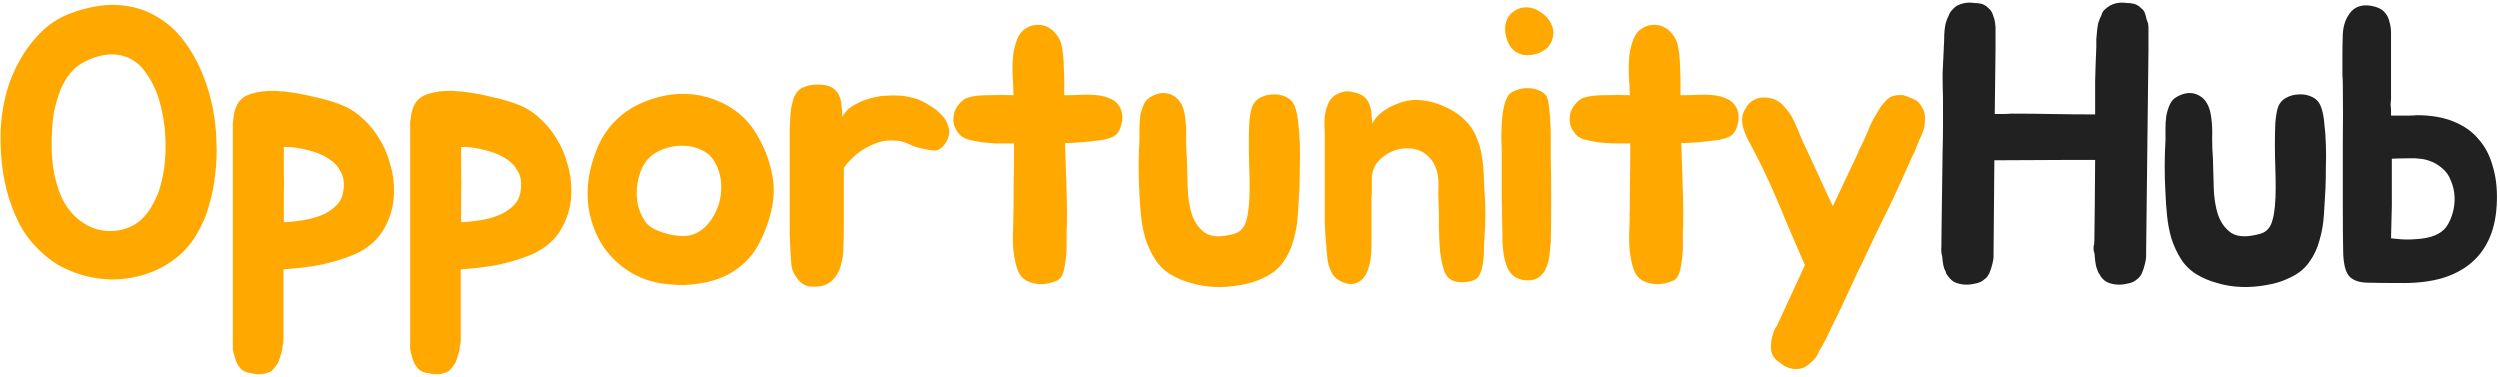
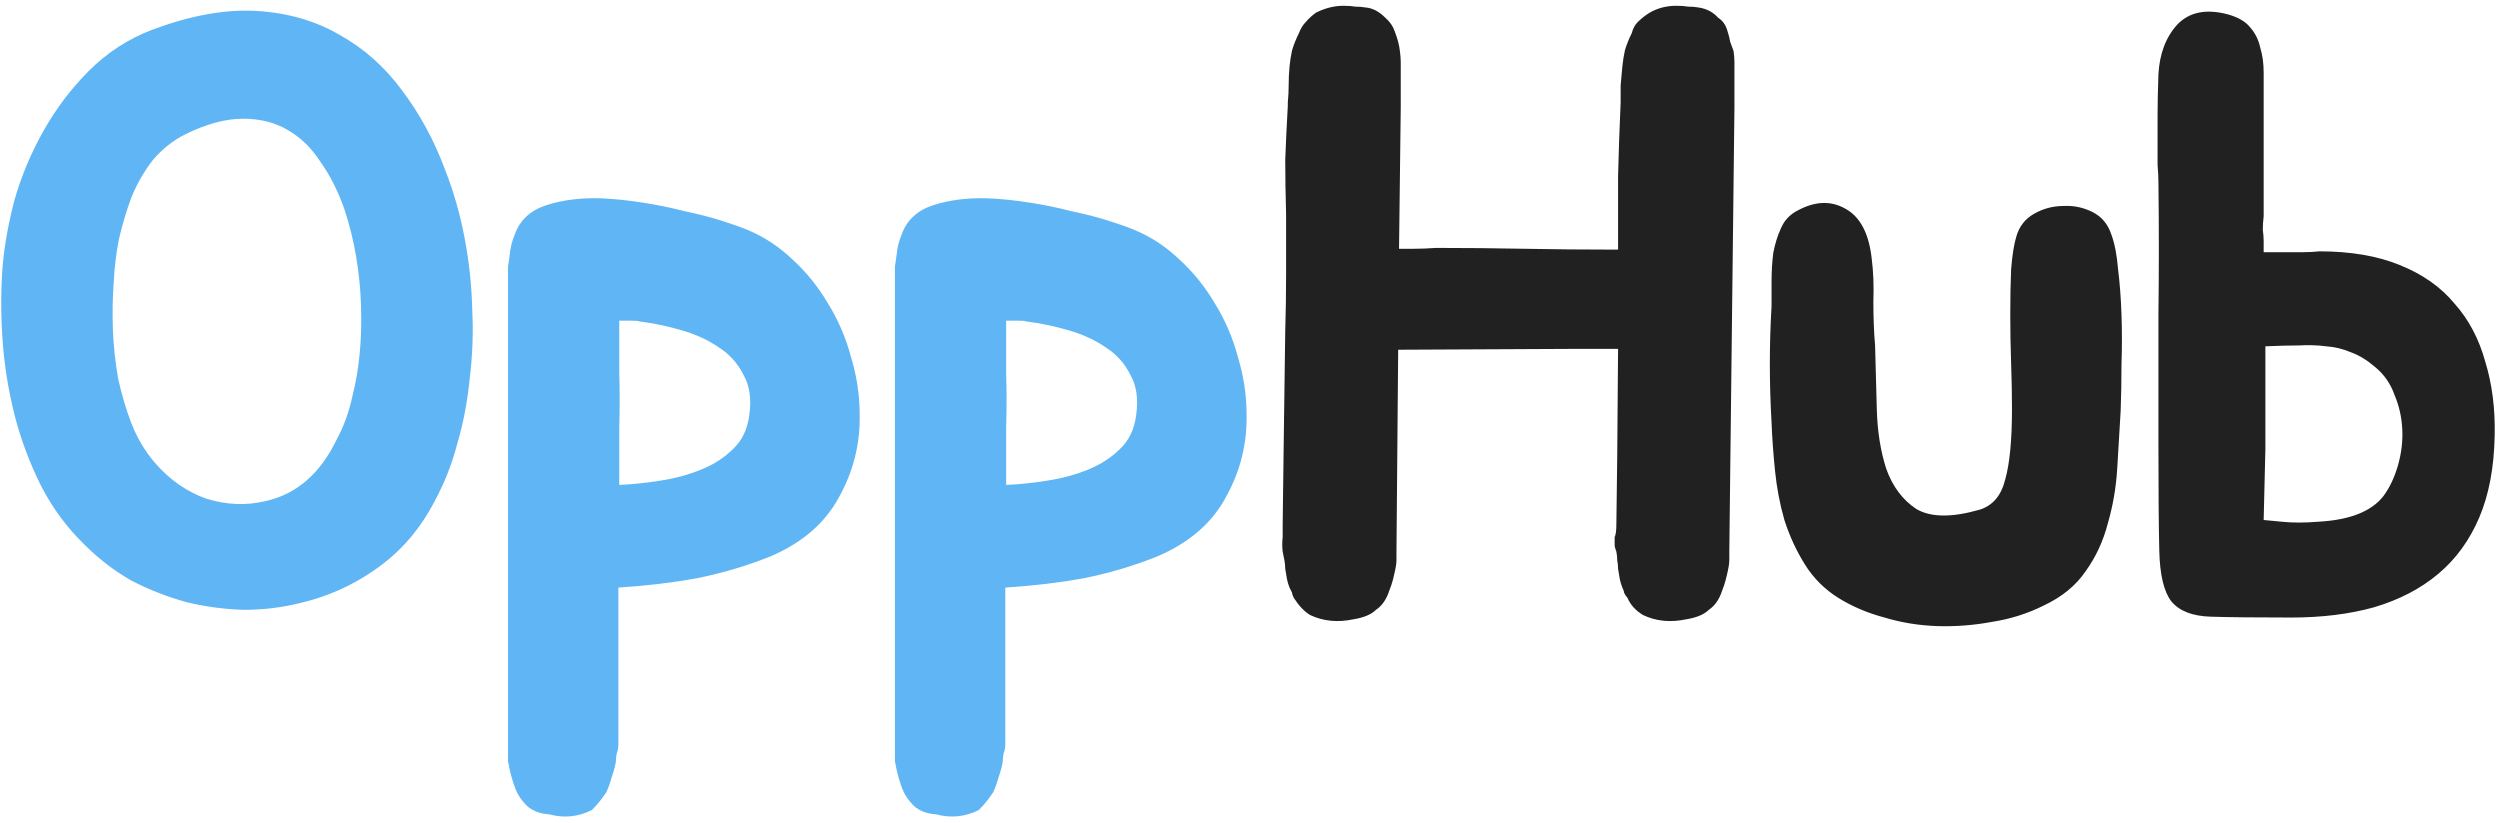
- <svg xmlns="http://www.w3.org/2000/svg" width="816" height="123" viewBox="0 0 816 123" fill="none">
-   <path d="M22.776 4.448C28.493 2.315 33.656 1.376 38.264 1.632C42.957 1.888 47.139 3.083 50.808 5.216C54.477 7.264 57.592 10.037 60.152 13.536C62.797 17.035 64.931 20.96 66.552 25.312C67.832 28.555 68.813 31.968 69.496 35.552C70.179 39.136 70.563 42.72 70.648 46.304C70.819 49.803 70.691 53.259 70.264 56.672C69.923 60.085 69.325 63.243 68.472 66.144C67.96 68.107 67.363 69.899 66.68 71.52C65.997 73.141 65.187 74.763 64.248 76.384C62.115 80.053 59.341 83.04 55.928 85.344C52.6 87.648 48.931 89.269 44.92 90.208C42.189 90.891 39.373 91.232 36.472 91.232C33.571 91.147 30.712 90.763 27.896 90.08C25.08 89.312 22.349 88.245 19.704 86.88C17.144 85.429 14.797 83.637 12.664 81.504C10.019 78.944 7.843 76 6.136 72.672C4.429 69.259 3.107 65.717 2.168 62.048C1.229 58.293 0.632 54.539 0.376 50.784C0.12 47.029 0.12 43.445 0.376 40.032C0.632 36.875 1.229 33.504 2.168 29.92C3.192 26.336 4.643 22.88 6.52 19.552C8.397 16.224 10.659 13.237 13.304 10.592C16.035 7.861 19.192 5.813 22.776 4.448ZM52.728 59.232C53.752 55.221 54.179 50.699 54.008 45.664C53.837 40.629 53.027 35.893 51.576 31.456C50.637 28.725 49.443 26.336 47.992 24.288C46.627 22.155 44.963 20.533 43 19.424C41.123 18.315 38.904 17.76 36.344 17.76C33.784 17.76 30.925 18.528 27.768 20.064C25.891 21.003 24.269 22.283 22.904 23.904C21.624 25.525 20.557 27.36 19.704 29.408C18.936 31.456 18.296 33.589 17.784 35.808C17.357 38.027 17.101 40.16 17.016 42.208C16.845 44.427 16.803 46.773 16.888 49.248C16.973 51.637 17.229 54.069 17.656 56.544C18.168 58.933 18.851 61.237 19.704 63.456C20.557 65.589 21.709 67.509 23.16 69.216C25.379 71.776 27.939 73.568 30.84 74.592C33.827 75.531 36.771 75.659 39.672 74.976C44.365 73.952 47.949 70.837 50.424 65.632C51.448 63.755 52.216 61.621 52.728 59.232ZM111.84 34.4C114.315 35.424 116.576 36.917 118.624 38.88C120.672 40.757 122.421 42.933 123.872 45.408C125.408 47.883 126.56 50.571 127.328 53.472C128.181 56.288 128.608 59.147 128.608 62.048C128.693 66.4 127.669 70.496 125.536 74.336C123.488 78.176 120.117 81.12 115.424 83.168C111.84 84.619 108.128 85.728 104.288 86.496C100.533 87.179 96.608 87.648 92.512 87.904V111.328C92.512 111.84 92.427 112.309 92.256 112.736C92.171 113.163 92.128 113.589 92.128 114.016C91.957 114.869 91.744 115.637 91.488 116.32C91.317 117.003 91.061 117.728 90.72 118.496C90.379 119.008 90.037 119.477 89.696 119.904C89.355 120.331 88.971 120.757 88.544 121.184C86.496 122.208 84.363 122.421 82.144 121.824C80.779 121.739 79.669 121.312 78.816 120.544C78.048 119.776 77.493 118.965 77.152 118.112C76.811 117.259 76.512 116.277 76.256 115.168C76.171 114.741 76.085 114.315 76 113.888C76 113.547 76 113.163 76 112.736V41.44C76 40.928 76 40.416 76 39.904C76.085 39.307 76.171 38.709 76.256 38.112C76.341 37.088 76.597 36.064 77.024 35.04C77.792 32.907 79.371 31.456 81.76 30.688C84.149 29.92 86.837 29.579 89.824 29.664C91.872 29.749 93.963 29.963 96.096 30.304C98.315 30.645 100.405 31.072 102.368 31.584C104.416 32.011 106.251 32.48 107.872 32.992C109.493 33.504 110.816 33.973 111.84 34.4ZM112.096 62.048C112.437 59.659 112.139 57.653 111.2 56.032C110.347 54.325 109.109 52.96 107.488 51.936C105.867 50.827 103.989 49.973 101.856 49.376C99.808 48.779 97.76 48.352 95.712 48.096C95.456 48.011 95.029 47.968 94.432 47.968C93.92 47.968 93.323 47.968 92.64 47.968C92.64 50.699 92.64 53.344 92.64 55.904C92.725 58.379 92.725 61.067 92.64 63.968V72.544C94.603 72.459 96.651 72.245 98.784 71.904C101.003 71.563 103.051 71.008 104.928 70.24C106.805 69.472 108.384 68.448 109.664 67.168C111.029 65.888 111.84 64.181 112.096 62.048ZM169.72 34.4C172.195 35.424 174.456 36.917 176.504 38.88C178.552 40.757 180.301 42.933 181.752 45.408C183.288 47.883 184.44 50.571 185.208 53.472C186.061 56.288 186.488 59.147 186.488 62.048C186.573 66.4 185.549 70.496 183.416 74.336C181.368 78.176 177.997 81.12 173.304 83.168C169.72 84.619 166.008 85.728 162.168 86.496C158.413 87.179 154.488 87.648 150.392 87.904V111.328C150.392 111.84 150.307 112.309 150.136 112.736C150.051 113.163 150.008 113.589 150.008 114.016C149.837 114.869 149.624 115.637 149.368 116.32C149.197 117.003 148.941 117.728 148.6 118.496C148.259 119.008 147.917 119.477 147.576 119.904C147.235 120.331 146.851 120.757 146.424 121.184C144.376 122.208 142.243 122.421 140.024 121.824C138.659 121.739 137.549 121.312 136.696 120.544C135.928 119.776 135.373 118.965 135.032 118.112C134.691 117.259 134.392 116.277 134.136 115.168C134.051 114.741 133.965 114.315 133.88 113.888C133.88 113.547 133.88 113.163 133.88 112.736V41.44C133.88 40.928 133.88 40.416 133.88 39.904C133.965 39.307 134.051 38.709 134.136 38.112C134.221 37.088 134.477 36.064 134.904 35.04C135.672 32.907 137.251 31.456 139.64 30.688C142.029 29.92 144.717 29.579 147.704 29.664C149.752 29.749 151.843 29.963 153.976 30.304C156.195 30.645 158.285 31.072 160.248 31.584C162.296 32.011 164.131 32.48 165.752 32.992C167.373 33.504 168.696 33.973 169.72 34.4ZM169.976 62.048C170.317 59.659 170.019 57.653 169.08 56.032C168.227 54.325 166.989 52.96 165.368 51.936C163.747 50.827 161.869 49.973 159.736 49.376C157.688 48.779 155.64 48.352 153.592 48.096C153.336 48.011 152.909 47.968 152.312 47.968C151.8 47.968 151.203 47.968 150.52 47.968C150.52 50.699 150.52 53.344 150.52 55.904C150.605 58.379 150.605 61.067 150.52 63.968V72.544C152.483 72.459 154.531 72.245 156.664 71.904C158.883 71.563 160.931 71.008 162.808 70.24C164.685 69.472 166.264 68.448 167.544 67.168C168.909 65.888 169.72 64.181 169.976 62.048ZM208.272 34.144C211.088 32.779 214.032 31.797 217.104 31.2C220.176 30.603 223.205 30.475 226.192 30.816C229.264 31.157 232.208 31.968 235.024 33.248C237.925 34.528 240.571 36.32 242.96 38.624C244.923 40.587 246.629 42.976 248.08 45.792C249.531 48.523 250.597 51.211 251.28 53.856C252.731 58.549 252.944 63.285 251.92 68.064C250.896 72.843 249.147 77.28 246.672 81.376C245.477 83.253 243.984 84.96 242.192 86.496C240.485 87.947 238.651 89.141 236.688 90.08C234.128 91.275 231.355 92.085 228.368 92.512C225.381 93.024 222.48 93.152 219.664 92.896C214.544 92.64 210.021 91.36 206.096 89.056C202.256 86.752 199.141 83.808 196.752 80.224C194.448 76.64 192.912 72.587 192.144 68.064C191.461 63.456 191.76 58.763 193.04 53.984C194.405 48.864 196.368 44.725 198.928 41.568C201.573 38.325 204.688 35.851 208.272 34.144ZM212.112 51.296C210.832 52.491 209.851 53.984 209.168 55.776C208.485 57.568 208.059 59.445 207.888 61.408C207.717 63.285 207.845 65.205 208.272 67.168C208.784 69.045 209.552 70.752 210.576 72.288C211.429 73.568 212.965 74.635 215.184 75.488C217.403 76.341 219.707 76.853 222.096 77.024C224.827 77.195 227.216 76.469 229.264 74.848C231.312 73.141 232.848 71.051 233.872 68.576C234.981 66.101 235.493 63.413 235.408 60.512C235.323 57.611 234.555 54.965 233.104 52.576C232.08 50.869 230.629 49.632 228.752 48.864C226.96 48.011 225.04 47.584 222.992 47.584C221.029 47.499 219.067 47.797 217.104 48.48C215.141 49.077 213.477 50.016 212.112 51.296ZM257.768 46.688C257.768 45.664 257.768 44.512 257.768 43.232C257.768 41.867 257.811 40.501 257.896 39.136C257.981 37.685 258.109 36.32 258.28 35.04C258.536 33.675 258.877 32.48 259.304 31.456C259.987 29.92 261.053 28.896 262.504 28.384C263.955 27.787 265.533 27.531 267.24 27.616C269.032 27.616 270.44 27.915 271.464 28.512C272.488 29.109 273.256 29.92 273.768 30.944C274.28 31.883 274.579 32.992 274.664 34.272C274.835 35.467 274.92 36.747 274.92 38.112C275.688 36.747 276.712 35.637 277.992 34.784C279.357 33.931 280.723 33.248 282.088 32.736C283.453 32.224 284.691 31.883 285.8 31.712C286.909 31.456 287.549 31.328 287.72 31.328C289.853 31.157 291.773 31.115 293.48 31.2C295.272 31.285 297.235 31.669 299.368 32.352C300.733 32.864 302.141 33.589 303.592 34.528C305.043 35.381 306.323 36.405 307.432 37.6C308.541 38.795 309.267 40.117 309.608 41.568C310.035 42.933 309.864 44.384 309.096 45.92C307.901 48.053 306.579 49.12 305.128 49.12C303.677 49.035 302.099 48.779 300.392 48.352C299.453 48.181 298.344 47.797 297.064 47.2C295.784 46.603 294.675 46.219 293.736 46.048C290.835 45.621 288.275 45.835 286.056 46.688C283.837 47.541 281.917 48.565 280.296 49.76C278.419 51.211 276.797 52.875 275.432 54.752V73.184C275.432 75.488 275.389 77.877 275.304 80.352C275.304 82.827 274.963 85.088 274.28 87.136C273.683 89.099 272.616 90.72 271.08 92C269.629 93.195 267.496 93.707 264.68 93.536C263.144 93.451 261.779 92.725 260.584 91.36C259.389 89.909 258.664 88.501 258.408 87.136C258.237 85.856 258.109 84.32 258.024 82.528C257.939 80.736 257.853 78.859 257.768 76.896C257.768 74.933 257.768 72.971 257.768 71.008C257.768 68.96 257.768 67.083 257.768 65.376V46.688ZM365.801 35.552C366.484 37.173 366.526 38.965 365.929 40.928C365.417 42.891 364.436 44.171 362.985 44.768C362.217 45.109 361.193 45.408 359.913 45.664C358.633 45.835 357.225 46.005 355.689 46.176C354.238 46.347 352.788 46.475 351.337 46.56C349.886 46.645 348.649 46.688 347.625 46.688C347.71 49.248 347.796 51.893 347.881 54.624C347.966 57.269 348.052 59.872 348.137 62.432C348.222 64.992 348.265 67.467 348.265 69.856C348.265 72.16 348.222 74.251 348.137 76.128C348.137 77.408 348.137 78.901 348.137 80.608C348.137 82.229 348.009 83.808 347.753 85.344C347.582 86.88 347.284 88.245 346.857 89.44C346.43 90.549 345.79 91.275 344.937 91.616C342.292 92.725 339.86 93.024 337.641 92.512C335.508 92.085 333.972 91.189 333.033 89.824C332.35 88.715 331.838 87.435 331.497 85.984C331.156 84.448 330.9 82.912 330.729 81.376C330.644 79.755 330.601 78.219 330.601 76.768C330.686 75.232 330.729 73.909 330.729 72.8C330.814 69.216 330.857 65.163 330.857 60.64C330.942 56.032 330.985 51.424 330.985 46.816H329.065C328.041 46.816 326.718 46.816 325.097 46.816C323.561 46.731 321.982 46.603 320.361 46.432C318.825 46.176 317.374 45.877 316.009 45.536C314.644 45.109 313.662 44.512 313.065 43.744C312.126 42.635 311.529 41.44 311.273 40.16C311.102 38.88 311.188 37.685 311.529 36.576C311.956 35.381 312.596 34.357 313.449 33.504C314.302 32.565 315.284 31.968 316.393 31.712C317.929 31.285 320.105 31.072 322.921 31.072C325.737 30.987 328.382 30.987 330.857 31.072C330.772 30.219 330.729 29.408 330.729 28.64C330.729 27.787 330.686 26.976 330.601 26.208C330.516 25.184 330.473 23.904 330.473 22.368C330.473 20.747 330.558 19.168 330.729 17.632C330.985 16.011 331.369 14.517 331.881 13.152C332.393 11.701 333.118 10.592 334.057 9.824C335.337 8.8 336.617 8.245 337.897 8.16C339.262 7.989 340.5 8.16 341.609 8.672C342.804 9.184 343.785 9.952 344.553 10.976C345.406 11.915 346.004 12.981 346.345 14.176C346.601 15.2 346.814 16.437 346.985 17.888C347.156 19.253 347.241 20.704 347.241 22.24C347.326 23.776 347.369 25.312 347.369 26.848C347.369 28.384 347.369 29.792 347.369 31.072H348.649C349.929 31.072 351.422 31.029 353.129 30.944C354.836 30.859 356.5 30.901 358.121 31.072C359.828 31.243 361.364 31.669 362.729 32.352C364.094 32.949 365.118 34.016 365.801 35.552ZM424.133 61.536C423.962 64.352 423.792 67.211 423.621 70.112C423.45 72.928 422.981 75.659 422.213 78.304C421.53 80.949 420.421 83.339 418.885 85.472C417.434 87.605 415.344 89.312 412.613 90.592C410.224 91.787 407.664 92.597 404.933 93.024C402.202 93.536 399.472 93.749 396.741 93.664C394.01 93.579 391.365 93.152 388.805 92.384C386.245 91.701 383.941 90.72 381.893 89.44C379.845 88.16 378.181 86.496 376.901 84.448C375.621 82.4 374.597 80.181 373.829 77.792C373.146 75.403 372.677 72.928 372.421 70.368C372.165 67.808 371.994 65.419 371.909 63.2C371.568 57.312 371.568 51.509 371.909 45.792C371.909 44.683 371.909 43.445 371.909 42.08C371.909 40.629 371.994 39.221 372.165 37.856C372.421 36.491 372.805 35.253 373.317 34.144C373.829 32.949 374.682 32.053 375.877 31.456C378.437 30.091 380.784 30.005 382.917 31.2C385.136 32.395 386.458 34.869 386.885 38.624C387.141 40.587 387.226 42.763 387.141 45.152C387.141 47.541 387.226 49.717 387.397 51.68C387.482 54.581 387.568 57.739 387.653 61.152C387.738 64.48 388.208 67.467 389.061 70.112C390 72.757 391.493 74.763 393.541 76.128C395.674 77.408 398.832 77.451 403.013 76.256C404.976 75.659 406.256 74.165 406.853 71.776C407.536 69.387 407.877 65.845 407.877 61.152C407.877 59.104 407.834 56.843 407.749 54.368C407.664 51.893 407.621 49.461 407.621 47.072C407.621 44.597 407.664 42.336 407.749 40.288C407.92 38.155 408.176 36.533 408.517 35.424C408.944 33.888 409.84 32.736 411.205 31.968C412.57 31.2 414.021 30.816 415.557 30.816C417.093 30.731 418.544 31.029 419.909 31.712C421.274 32.395 422.213 33.504 422.725 35.04C423.237 36.405 423.578 38.155 423.749 40.288C424.005 42.336 424.176 44.597 424.261 47.072C424.346 49.461 424.346 51.936 424.261 54.496C424.261 56.971 424.218 59.317 424.133 61.536ZM432.408 46.304C432.408 44.341 432.365 42.251 432.28 40.032C432.28 37.813 432.664 35.808 433.432 34.016C434.115 32.395 435.224 31.243 436.76 30.56C438.381 29.792 439.96 29.621 441.496 30.048C443.032 30.304 444.227 30.773 445.08 31.456C445.933 32.139 446.531 32.949 446.872 33.888C447.299 34.741 447.555 35.765 447.64 36.96C447.725 38.069 447.811 39.179 447.896 40.288C448.749 38.752 449.816 37.515 451.096 36.576C452.376 35.637 453.699 34.869 455.064 34.272C456.429 33.675 457.709 33.248 458.904 32.992C460.184 32.736 461.165 32.608 461.848 32.608C465.091 32.608 468.291 33.333 471.448 34.784C474.691 36.149 477.379 38.112 479.512 40.672C480.707 42.208 481.603 43.829 482.2 45.536C482.883 47.157 483.352 48.864 483.608 50.656C483.949 52.448 484.163 54.283 484.248 56.16C484.333 57.952 484.419 59.787 484.504 61.664C484.931 67.125 484.931 72.544 484.504 77.92C484.419 79.029 484.376 80.309 484.376 81.76C484.376 83.211 484.248 84.661 483.992 86.112C483.821 87.477 483.437 88.715 482.84 89.824C482.328 90.848 481.432 91.488 480.152 91.744C478.36 92.171 476.867 92.256 475.672 92C474.563 91.829 473.667 91.445 472.984 90.848C472.301 90.251 471.789 89.483 471.448 88.544C471.107 87.605 470.808 86.539 470.552 85.344C470.381 84.405 470.211 83.339 470.04 82.144C469.955 80.864 469.869 79.584 469.784 78.304C469.784 77.024 469.741 75.787 469.656 74.592C469.656 73.312 469.656 72.16 469.656 71.136C469.656 69.515 469.613 67.723 469.528 65.76C469.443 63.797 469.443 61.963 469.528 60.256C469.528 56.245 468.461 53.216 466.328 51.168C464.28 49.035 461.464 48.139 457.88 48.48C455.149 48.821 452.76 49.931 450.712 51.808C448.664 53.6 447.683 55.947 447.768 58.848C447.768 59.957 447.768 60.981 447.768 61.92C447.768 62.859 447.725 63.797 447.64 64.736C447.64 65.675 447.64 66.699 447.64 67.808C447.64 68.917 447.64 70.155 447.64 71.52C447.64 74.336 447.64 77.323 447.64 80.48C447.64 83.552 447.256 86.069 446.488 88.032C445.805 90.08 444.653 91.488 443.032 92.256C441.411 93.024 439.491 92.811 437.272 91.616C436.333 91.104 435.565 90.421 434.968 89.568C434.456 88.629 434.029 87.648 433.688 86.624C433.432 85.6 433.261 84.576 433.176 83.552C433.091 82.443 433.005 81.419 432.92 80.48C432.664 77.664 432.493 75.061 432.408 72.672C432.408 70.197 432.408 67.552 432.408 64.736V46.304ZM506.163 43.488C506.163 45.877 506.163 48.565 506.163 51.552C506.248 54.539 506.291 57.653 506.291 60.896C506.291 64.053 506.291 67.211 506.291 70.368C506.291 73.44 506.248 76.299 506.163 78.944C506.078 80.224 505.95 81.632 505.779 83.168C505.608 84.619 505.267 85.984 504.755 87.264C504.243 88.544 503.432 89.611 502.323 90.464C501.299 91.232 499.891 91.573 498.099 91.488C495.454 91.317 493.534 90.165 492.339 88.032C491.23 85.899 490.59 82.912 490.419 79.072C490.419 77.109 490.376 74.848 490.291 72.288C490.291 69.728 490.248 67.125 490.163 64.48C490.163 61.835 490.163 59.275 490.163 56.8C490.163 54.24 490.163 51.936 490.163 49.888C490.163 48.693 490.12 47.243 490.035 45.536C490.035 43.829 490.078 42.08 490.163 40.288C490.248 38.496 490.462 36.789 490.803 35.168C491.144 33.461 491.699 32.053 492.467 30.944C493.064 30.261 493.918 29.749 495.027 29.408C496.136 28.981 497.288 28.768 498.483 28.768C499.763 28.768 500.958 28.981 502.067 29.408C503.262 29.835 504.115 30.432 504.627 31.2C504.968 31.712 505.224 32.437 505.395 33.376C505.566 34.315 505.694 35.381 505.779 36.576C505.95 37.685 506.035 38.88 506.035 40.16C506.12 41.355 506.163 42.464 506.163 43.488ZM501.299 17.632C498.654 18.315 496.435 18.059 494.643 16.864C492.936 15.584 491.87 13.707 491.443 11.232C491.102 9.44 491.23 7.861 491.827 6.496C492.424 5.131 493.32 4.107 494.515 3.424C495.71 2.656 497.075 2.315 498.611 2.4C500.147 2.485 501.683 3.083 503.219 4.192C504.67 5.216 505.694 6.411 506.291 7.776C506.974 9.141 507.187 10.464 506.931 11.744C506.76 13.024 506.206 14.219 505.267 15.328C504.328 16.352 503.006 17.12 501.299 17.632ZM566.946 35.552C567.629 37.173 567.671 38.965 567.074 40.928C566.562 42.891 565.581 44.171 564.13 44.768C563.362 45.109 562.338 45.408 561.058 45.664C559.778 45.835 558.37 46.005 556.834 46.176C555.383 46.347 553.933 46.475 552.482 46.56C551.031 46.645 549.794 46.688 548.77 46.688C548.855 49.248 548.941 51.893 549.026 54.624C549.111 57.269 549.197 59.872 549.282 62.432C549.367 64.992 549.41 67.467 549.41 69.856C549.41 72.16 549.367 74.251 549.282 76.128C549.282 77.408 549.282 78.901 549.282 80.608C549.282 82.229 549.154 83.808 548.898 85.344C548.727 86.88 548.429 88.245 548.002 89.44C547.575 90.549 546.935 91.275 546.082 91.616C543.437 92.725 541.005 93.024 538.786 92.512C536.653 92.085 535.117 91.189 534.178 89.824C533.495 88.715 532.983 87.435 532.642 85.984C532.301 84.448 532.045 82.912 531.874 81.376C531.789 79.755 531.746 78.219 531.746 76.768C531.831 75.232 531.874 73.909 531.874 72.8C531.959 69.216 532.002 65.163 532.002 60.64C532.087 56.032 532.13 51.424 532.13 46.816H530.21C529.186 46.816 527.863 46.816 526.242 46.816C524.706 46.731 523.127 46.603 521.506 46.432C519.97 46.176 518.519 45.877 517.154 45.536C515.789 45.109 514.807 44.512 514.21 43.744C513.271 42.635 512.674 41.44 512.418 40.16C512.247 38.88 512.333 37.685 512.674 36.576C513.101 35.381 513.741 34.357 514.594 33.504C515.447 32.565 516.429 31.968 517.538 31.712C519.074 31.285 521.25 31.072 524.066 31.072C526.882 30.987 529.527 30.987 532.002 31.072C531.917 30.219 531.874 29.408 531.874 28.64C531.874 27.787 531.831 26.976 531.746 26.208C531.661 25.184 531.618 23.904 531.618 22.368C531.618 20.747 531.703 19.168 531.874 17.632C532.13 16.011 532.514 14.517 533.026 13.152C533.538 11.701 534.263 10.592 535.202 9.824C536.482 8.8 537.762 8.245 539.042 8.16C540.407 7.989 541.645 8.16 542.754 8.672C543.949 9.184 544.93 9.952 545.698 10.976C546.551 11.915 547.149 12.981 547.49 14.176C547.746 15.2 547.959 16.437 548.13 17.888C548.301 19.253 548.386 20.704 548.386 22.24C548.471 23.776 548.514 25.312 548.514 26.848C548.514 28.384 548.514 29.792 548.514 31.072H549.794C551.074 31.072 552.567 31.029 554.274 30.944C555.981 30.859 557.645 30.901 559.266 31.072C560.973 31.243 562.509 31.669 563.874 32.352C565.239 32.949 566.263 34.016 566.946 35.552ZM627.297 34.912C628.065 36.107 628.406 37.387 628.321 38.752C628.321 40.715 627.98 42.421 627.297 43.872C627.126 44.299 626.87 44.853 626.529 45.536C626.273 46.219 625.974 46.944 625.633 47.712C625.377 48.48 625.078 49.205 624.737 49.888C624.396 50.571 624.14 51.083 623.969 51.424L623.713 52.064C622.518 54.709 621.366 57.269 620.257 59.744C619.148 62.219 617.91 64.864 616.545 67.68C615.18 70.411 613.857 73.099 612.577 75.744C611.382 78.304 610.188 80.821 608.993 83.296C608.652 83.979 608.353 84.661 608.097 85.344C607.841 85.941 607.5 86.581 607.073 87.264L600.929 100.448C599.82 102.667 598.753 104.843 597.729 106.976C596.79 109.109 595.724 111.243 594.529 113.376C594.273 113.803 594.017 114.187 593.761 114.528C593.59 114.955 593.42 115.381 593.249 115.808C592.652 116.832 591.756 117.813 590.561 118.752C589.452 119.776 588.257 120.331 586.977 120.416C584.673 120.587 582.668 119.904 580.961 118.368C579.937 117.771 579.126 116.917 578.529 115.808C578.188 115.04 578.017 114.059 578.017 112.864C578.102 112.352 578.145 111.84 578.145 111.328C578.23 110.901 578.316 110.475 578.401 110.048C578.572 109.621 578.7 109.195 578.785 108.768C578.87 108.341 578.998 108 579.169 107.744C579.425 107.061 579.638 106.72 579.809 106.72L589.153 86.496C588.726 85.557 588.3 84.619 587.873 83.68C587.446 82.656 587.062 81.76 586.721 80.992C585.612 78.347 584.417 75.573 583.137 72.672C581.942 69.685 580.705 66.741 579.425 63.84C578.145 60.853 576.822 57.952 575.457 55.136C574.092 52.32 572.726 49.632 571.361 47.072C570.849 46.219 570.38 45.323 569.953 44.384C569.526 43.36 569.185 42.379 568.929 41.44C568.673 40.416 568.588 39.392 568.673 38.368C568.758 37.344 569.142 36.32 569.825 35.296C570.508 34.016 571.404 33.12 572.513 32.608C573.622 32.011 574.774 31.755 575.969 31.84C577.249 31.84 578.444 32.096 579.553 32.608C580.662 33.12 581.558 33.803 582.241 34.656C583.692 36.192 584.844 37.899 585.697 39.776C586.55 41.653 587.361 43.573 588.129 45.536C589.75 48.949 591.414 52.533 593.121 56.288C594.828 60.043 596.534 63.712 598.241 67.296L604.897 53.216C605.58 51.851 606.177 50.528 606.689 49.248C607.286 47.968 607.884 46.731 608.481 45.536C609.164 44.085 609.804 42.592 610.401 41.056C611.084 39.52 611.852 38.112 612.705 36.832C612.876 36.491 613.046 36.192 613.217 35.936C613.388 35.68 613.558 35.381 613.729 35.04C614.497 34.016 615.18 33.205 615.777 32.608C616.204 32.267 616.545 32.011 616.801 31.84C617.142 31.584 617.526 31.413 617.953 31.328C618.55 31.157 619.105 31.072 619.617 31.072C620.214 30.987 620.769 30.987 621.281 31.072C622.134 31.328 623.158 31.712 624.353 32.224C625.633 32.736 626.614 33.632 627.297 34.912Z" fill="#FFA800" />
-   <path d="M701.134 7.648C701.219 8.245 701.262 8.8 701.262 9.312C701.262 9.824 701.262 10.336 701.262 10.848V16.096L700.494 82.528V83.808C700.494 84.32 700.366 85.088 700.11 86.112C700.025 86.539 699.897 87.008 699.726 87.52C699.555 87.947 699.385 88.416 699.214 88.928C698.787 89.952 698.19 90.72 697.422 91.232C696.739 91.915 695.63 92.384 694.094 92.64C691.705 93.152 689.529 92.939 687.566 92C686.457 91.317 685.689 90.464 685.262 89.44C685.091 89.269 684.921 89.013 684.75 88.672C684.75 88.501 684.665 88.245 684.494 87.904C684.323 87.477 684.195 87.051 684.11 86.624C684.025 86.112 683.939 85.6 683.854 85.088C683.854 84.661 683.811 84.235 683.726 83.808C683.726 83.381 683.683 82.955 683.598 82.528C683.427 82.101 683.342 81.76 683.342 81.504C683.342 81.163 683.342 80.779 683.342 80.352C683.513 80.011 683.598 79.371 683.598 78.432L683.726 68.32L683.854 52.192H676.942L650.958 52.32L650.702 82.528V83.808C650.702 84.32 650.574 85.088 650.318 86.112C650.233 86.539 650.105 87.008 649.934 87.52C649.763 87.947 649.593 88.416 649.422 88.928C648.995 89.952 648.398 90.72 647.63 91.232C646.947 91.915 645.838 92.384 644.302 92.64C641.913 93.152 639.737 92.939 637.774 92C636.921 91.488 636.11 90.635 635.342 89.44C635.171 89.099 635.086 88.843 635.086 88.672L634.702 87.904C634.531 87.477 634.403 87.051 634.318 86.624C634.233 86.112 634.147 85.6 634.062 85.088C634.062 84.661 634.019 84.235 633.934 83.808C633.849 83.381 633.763 82.955 633.678 82.528C633.593 81.845 633.593 81.12 633.678 80.352V78.432L633.806 68.32L634.062 49.504C634.147 46.773 634.19 43.957 634.19 41.056C634.19 38.155 634.19 35.168 634.19 32.096C634.105 29.024 634.062 26.293 634.062 23.904C634.147 21.515 634.275 18.827 634.446 15.84V15.328C634.531 14.475 634.574 13.621 634.574 12.768C634.574 11.829 634.617 10.891 634.702 9.952C634.787 9.099 634.915 8.288 635.086 7.52C635.342 6.667 635.683 5.813 636.11 4.96C636.366 4.277 636.707 3.723 637.134 3.296C637.561 2.784 638.073 2.315 638.67 1.888C640.035 1.205 641.401 0.864 642.766 0.864C643.449 0.864 644.046 0.907 644.558 0.992C645.07 0.992 645.582 1.035 646.094 1.12C647.118 1.205 648.099 1.717 649.038 2.656C649.721 3.253 650.19 3.936 650.446 4.704C650.873 5.813 651.129 6.795 651.214 7.648C651.299 8.245 651.342 8.8 651.342 9.312C651.342 9.824 651.342 10.336 651.342 10.848V16.096L651.086 37.216C651.769 37.216 652.537 37.216 653.39 37.216C654.329 37.216 655.395 37.173 656.59 37.088C661.027 37.088 665.422 37.131 669.774 37.216C674.211 37.301 678.862 37.344 683.726 37.344H683.854C683.854 33.504 683.854 29.835 683.854 26.336C683.939 22.837 684.067 19.168 684.238 15.328C684.238 14.475 684.238 13.621 684.238 12.768C684.323 11.829 684.409 10.891 684.494 9.952C684.579 9.099 684.707 8.288 684.878 7.52C685.134 6.667 685.475 5.813 685.902 4.96C686.073 4.277 686.371 3.723 686.798 3.296C687.31 2.784 687.907 2.315 688.59 1.888C689.785 1.205 691.107 0.864 692.558 0.864C693.241 0.864 693.838 0.907 694.35 0.992C694.947 0.992 695.459 1.035 695.886 1.12C697.081 1.291 698.062 1.803 698.83 2.656C699.513 3.083 699.982 3.765 700.238 4.704C700.409 5.216 700.537 5.728 700.622 6.24C700.793 6.667 700.963 7.136 701.134 7.648ZM759.038 61.536C758.867 64.352 758.697 67.211 758.526 70.112C758.355 72.928 757.886 75.659 757.118 78.304C756.435 80.949 755.326 83.339 753.79 85.472C752.339 87.605 750.249 89.312 747.518 90.592C745.129 91.787 742.569 92.597 739.838 93.024C737.107 93.536 734.377 93.749 731.646 93.664C728.915 93.579 726.27 93.152 723.71 92.384C721.15 91.701 718.846 90.72 716.798 89.44C714.75 88.16 713.086 86.496 711.806 84.448C710.526 82.4 709.502 80.181 708.734 77.792C708.051 75.403 707.582 72.928 707.326 70.368C707.07 67.808 706.899 65.419 706.814 63.2C706.473 57.312 706.473 51.509 706.814 45.792C706.814 44.683 706.814 43.445 706.814 42.08C706.814 40.629 706.899 39.221 707.07 37.856C707.326 36.491 707.71 35.253 708.222 34.144C708.734 32.949 709.587 32.053 710.782 31.456C713.342 30.091 715.689 30.005 717.822 31.2C720.041 32.395 721.363 34.869 721.79 38.624C722.046 40.587 722.131 42.763 722.046 45.152C722.046 47.541 722.131 49.717 722.302 51.68C722.387 54.581 722.473 57.739 722.558 61.152C722.643 64.48 723.113 67.467 723.966 70.112C724.905 72.757 726.398 74.763 728.446 76.128C730.579 77.408 733.737 77.451 737.918 76.256C739.881 75.659 741.161 74.165 741.758 71.776C742.441 69.387 742.782 65.845 742.782 61.152C742.782 59.104 742.739 56.843 742.654 54.368C742.569 51.893 742.526 49.461 742.526 47.072C742.526 44.597 742.569 42.336 742.654 40.288C742.825 38.155 743.081 36.533 743.422 35.424C743.849 33.888 744.745 32.736 746.11 31.968C747.475 31.2 748.926 30.816 750.462 30.816C751.998 30.731 753.449 31.029 754.814 31.712C756.179 32.395 757.118 33.504 757.63 35.04C758.142 36.405 758.483 38.155 758.654 40.288C758.91 42.336 759.081 44.597 759.166 47.072C759.251 49.461 759.251 51.936 759.166 54.496C759.166 56.971 759.123 59.317 759.038 61.536ZM764.691 11.104C764.862 8.032 765.8 5.557 767.507 3.68C769.299 1.803 771.816 1.291 775.059 2.144C776.595 2.571 777.704 3.211 778.387 4.064C779.155 4.917 779.667 5.941 779.923 7.136C780.264 8.245 780.435 9.483 780.435 10.848C780.435 12.128 780.435 13.408 780.435 14.688V32.352C780.35 33.035 780.307 33.717 780.307 34.4C780.392 34.997 780.435 35.552 780.435 36.064V37.728H783.635C784.574 37.728 785.47 37.728 786.323 37.728C787.262 37.728 788.072 37.685 788.755 37.6C793.448 37.6 797.459 38.283 800.787 39.648C804.2 41.013 806.931 42.933 808.979 45.408C811.112 47.797 812.648 50.699 813.587 54.112C814.611 57.44 815.08 61.109 814.995 65.12C814.91 69.899 814.142 73.995 812.691 77.408C811.24 80.821 809.192 83.637 806.547 85.856C803.902 88.075 800.702 89.739 796.947 90.848C793.278 91.872 789.139 92.384 784.531 92.384C779.24 92.384 775.23 92.341 772.499 92.256C769.768 92.171 767.806 91.403 766.611 89.952C765.502 88.501 764.904 85.984 764.819 82.4C764.734 78.816 764.691 73.568 764.691 66.656C764.691 60 764.691 53.429 764.691 46.944C764.776 40.459 764.776 33.931 764.691 27.36C764.691 26.507 764.648 25.611 764.563 24.672C764.563 23.733 764.563 22.667 764.563 21.472C764.563 20.277 764.563 18.869 764.563 17.248C764.563 15.541 764.606 13.493 764.691 11.104ZM788.627 78.048C793.32 77.792 796.563 76.512 798.355 74.208C799.294 72.928 800.019 71.392 800.531 69.6C801.043 67.808 801.256 66.016 801.171 64.224C801.086 62.432 800.702 60.725 800.019 59.104C799.422 57.397 798.44 55.989 797.075 54.88C795.88 53.856 794.686 53.131 793.491 52.704C792.296 52.192 791.059 51.893 789.779 51.808C788.499 51.637 787.134 51.595 785.683 51.68C784.232 51.68 782.568 51.723 780.691 51.808V67.168L780.435 77.792C781.288 77.877 782.184 77.963 783.123 78.048C784.744 78.219 786.579 78.219 788.627 78.048Z" fill="#212121" />
+ <svg xmlns="http://www.w3.org/2000/svg" width="374" height="123" viewBox="0 0 374 123" fill="none">
+   <path d="M22.776 4.448C28.493 2.315 33.656 1.376 38.264 1.632C42.957 1.888 47.139 3.083 50.808 5.216C54.477 7.264 57.592 10.037 60.152 13.536C62.797 17.035 64.931 20.96 66.552 25.312C67.832 28.555 68.813 31.968 69.496 35.552C70.179 39.136 70.563 42.72 70.648 46.304C70.819 49.803 70.691 53.259 70.264 56.672C69.923 60.085 69.325 63.243 68.472 66.144C67.96 68.107 67.363 69.899 66.68 71.52C65.997 73.141 65.187 74.763 64.248 76.384C62.115 80.053 59.341 83.04 55.928 85.344C52.6 87.648 48.931 89.269 44.92 90.208C42.189 90.891 39.373 91.232 36.472 91.232C33.571 91.147 30.712 90.763 27.896 90.08C25.08 89.312 22.349 88.245 19.704 86.88C17.144 85.429 14.797 83.637 12.664 81.504C10.019 78.944 7.843 76 6.136 72.672C4.429 69.259 3.107 65.717 2.168 62.048C1.229 58.293 0.632 54.539 0.376 50.784C0.12 47.029 0.12 43.445 0.376 40.032C0.632 36.875 1.229 33.504 2.168 29.92C3.192 26.336 4.643 22.88 6.52 19.552C8.397 16.224 10.659 13.237 13.304 10.592C16.035 7.861 19.192 5.813 22.776 4.448ZM52.728 59.232C53.752 55.221 54.179 50.699 54.008 45.664C53.837 40.629 53.027 35.893 51.576 31.456C50.637 28.725 49.443 26.336 47.992 24.288C46.627 22.155 44.963 20.533 43 19.424C41.123 18.315 38.904 17.76 36.344 17.76C33.784 17.76 30.925 18.528 27.768 20.064C25.891 21.003 24.269 22.283 22.904 23.904C21.624 25.525 20.557 27.36 19.704 29.408C18.936 31.456 18.296 33.589 17.784 35.808C17.357 38.027 17.101 40.16 17.016 42.208C16.845 44.427 16.803 46.773 16.888 49.248C16.973 51.637 17.229 54.069 17.656 56.544C18.168 58.933 18.851 61.237 19.704 63.456C20.557 65.589 21.709 67.509 23.16 69.216C25.379 71.776 27.939 73.568 30.84 74.592C33.827 75.531 36.771 75.659 39.672 74.976C44.365 73.952 47.949 70.837 50.424 65.632C51.448 63.755 52.216 61.621 52.728 59.232ZM111.84 34.4C114.315 35.424 116.576 36.917 118.624 38.88C120.672 40.757 122.421 42.933 123.872 45.408C125.408 47.883 126.56 50.571 127.328 53.472C128.181 56.288 128.608 59.147 128.608 62.048C128.693 66.4 127.669 70.496 125.536 74.336C123.488 78.176 120.117 81.12 115.424 83.168C111.84 84.619 108.128 85.728 104.288 86.496C100.533 87.179 96.608 87.648 92.512 87.904V111.328C92.512 111.84 92.427 112.309 92.256 112.736C92.171 113.163 92.128 113.589 92.128 114.016C91.957 114.869 91.744 115.637 91.488 116.32C91.317 117.003 91.061 117.728 90.72 118.496C90.379 119.008 90.037 119.477 89.696 119.904C89.355 120.331 88.971 120.757 88.544 121.184C86.496 122.208 84.363 122.421 82.144 121.824C80.779 121.739 79.669 121.312 78.816 120.544C78.048 119.776 77.493 118.965 77.152 118.112C76.811 117.259 76.512 116.277 76.256 115.168C76.171 114.741 76.085 114.315 76 113.888C76 113.547 76 113.163 76 112.736V41.44C76 40.928 76 40.416 76 39.904C76.085 39.307 76.171 38.709 76.256 38.112C76.341 37.088 76.597 36.064 77.024 35.04C77.792 32.907 79.371 31.456 81.76 30.688C84.149 29.92 86.837 29.579 89.824 29.664C91.872 29.749 93.963 29.963 96.096 30.304C98.315 30.645 100.405 31.072 102.368 31.584C104.416 32.011 106.251 32.48 107.872 32.992C109.493 33.504 110.816 33.973 111.84 34.4ZM112.096 62.048C112.437 59.659 112.139 57.653 111.2 56.032C110.347 54.325 109.109 52.96 107.488 51.936C105.867 50.827 103.989 49.973 101.856 49.376C99.808 48.779 97.76 48.352 95.712 48.096C95.456 48.011 95.029 47.968 94.432 47.968C93.92 47.968 93.323 47.968 92.64 47.968C92.64 50.699 92.64 53.344 92.64 55.904C92.725 58.379 92.725 61.067 92.64 63.968V72.544C94.603 72.459 96.651 72.245 98.784 71.904C101.003 71.563 103.051 71.008 104.928 70.24C106.805 69.472 108.384 68.448 109.664 67.168C111.029 65.888 111.84 64.181 112.096 62.048ZM169.72 34.4C172.195 35.424 174.456 36.917 176.504 38.88C178.552 40.757 180.301 42.933 181.752 45.408C183.288 47.883 184.44 50.571 185.208 53.472C186.061 56.288 186.488 59.147 186.488 62.048C186.573 66.4 185.549 70.496 183.416 74.336C181.368 78.176 177.997 81.12 173.304 83.168C169.72 84.619 166.008 85.728 162.168 86.496C158.413 87.179 154.488 87.648 150.392 87.904V111.328C150.392 111.84 150.307 112.309 150.136 112.736C150.051 113.163 150.008 113.589 150.008 114.016C149.837 114.869 149.624 115.637 149.368 116.32C149.197 117.003 148.941 117.728 148.6 118.496C148.259 119.008 147.917 119.477 147.576 119.904C147.235 120.331 146.851 120.757 146.424 121.184C144.376 122.208 142.243 122.421 140.024 121.824C138.659 121.739 137.549 121.312 136.696 120.544C135.928 119.776 135.373 118.965 135.032 118.112C134.691 117.259 134.392 116.277 134.136 115.168C134.051 114.741 133.965 114.315 133.88 113.888C133.88 113.547 133.88 113.163 133.88 112.736V41.44C133.88 40.928 133.88 40.416 133.88 39.904C133.965 39.307 134.051 38.709 134.136 38.112C134.221 37.088 134.477 36.064 134.904 35.04C135.672 32.907 137.251 31.456 139.64 30.688C142.029 29.92 144.717 29.579 147.704 29.664C149.752 29.749 151.843 29.963 153.976 30.304C156.195 30.645 158.285 31.072 160.248 31.584C162.296 32.011 164.131 32.48 165.752 32.992C167.373 33.504 168.696 33.973 169.72 34.4ZM169.976 62.048C170.317 59.659 170.019 57.653 169.08 56.032C168.227 54.325 166.989 52.96 165.368 51.936C163.747 50.827 161.869 49.973 159.736 49.376C157.688 48.779 155.64 48.352 153.592 48.096C153.336 48.011 152.909 47.968 152.312 47.968C151.8 47.968 151.203 47.968 150.52 47.968C150.52 50.699 150.52 53.344 150.52 55.904C150.605 58.379 150.605 61.067 150.52 63.968V72.544C152.483 72.459 154.531 72.245 156.664 71.904C158.883 71.563 160.931 71.008 162.808 70.24C164.685 69.472 166.264 68.448 167.544 67.168C168.909 65.888 169.72 64.181 169.976 62.048Z" fill="#60B6F4" />
+   <path d="M259.344 7.648C259.429 8.245 259.472 8.8 259.472 9.312C259.472 9.824 259.472 10.336 259.472 10.848V16.096L258.704 82.528V83.808C258.704 84.32 258.576 85.088 258.32 86.112C258.235 86.539 258.107 87.008 257.936 87.52C257.765 87.947 257.595 88.416 257.424 88.928C256.997 89.952 256.4 90.72 255.632 91.232C254.949 91.915 253.84 92.384 252.304 92.64C249.915 93.152 247.739 92.939 245.776 92C244.667 91.317 243.899 90.464 243.472 89.44C243.301 89.269 243.131 89.013 242.96 88.672C242.96 88.501 242.875 88.245 242.704 87.904C242.533 87.477 242.405 87.051 242.32 86.624C242.235 86.112 242.149 85.6 242.064 85.088C242.064 84.661 242.021 84.235 241.936 83.808C241.936 83.381 241.893 82.955 241.808 82.528C241.637 82.101 241.552 81.76 241.552 81.504C241.552 81.163 241.552 80.779 241.552 80.352C241.723 80.011 241.808 79.371 241.808 78.432L241.936 68.32L242.064 52.192H235.152L209.168 52.32L208.912 82.528V83.808C208.912 84.32 208.784 85.088 208.528 86.112C208.443 86.539 208.315 87.008 208.144 87.52C207.973 87.947 207.803 88.416 207.632 88.928C207.205 89.952 206.608 90.72 205.84 91.232C205.157 91.915 204.048 92.384 202.512 92.64C200.123 93.152 197.947 92.939 195.984 92C195.131 91.488 194.32 90.635 193.552 89.44C193.381 89.099 193.296 88.843 193.296 88.672L192.912 87.904C192.741 87.477 192.613 87.051 192.528 86.624C192.443 86.112 192.357 85.6 192.272 85.088C192.272 84.661 192.229 84.235 192.144 83.808C192.059 83.381 191.973 82.955 191.888 82.528C191.803 81.845 191.803 81.12 191.888 80.352V78.432L192.016 68.32L192.272 49.504C192.357 46.773 192.4 43.957 192.4 41.056C192.4 38.155 192.4 35.168 192.4 32.096C192.315 29.024 192.272 26.293 192.272 23.904C192.357 21.515 192.485 18.827 192.656 15.84V15.328C192.741 14.475 192.784 13.621 192.784 12.768C192.784 11.829 192.827 10.891 192.912 9.952C192.997 9.099 193.125 8.288 193.296 7.52C193.552 6.667 193.893 5.813 194.32 4.96C194.576 4.277 194.917 3.723 195.344 3.296C195.771 2.784 196.283 2.315 196.88 1.888C198.245 1.205 199.611 0.864 200.976 0.864C201.659 0.864 202.256 0.907 202.768 0.992C203.28 0.992 203.792 1.035 204.304 1.12C205.328 1.205 206.309 1.717 207.248 2.656C207.931 3.253 208.4 3.936 208.656 4.704C209.083 5.813 209.339 6.795 209.424 7.648C209.509 8.245 209.552 8.8 209.552 9.312C209.552 9.824 209.552 10.336 209.552 10.848V16.096L209.296 37.216C209.979 37.216 210.747 37.216 211.6 37.216C212.539 37.216 213.605 37.173 214.8 37.088C219.237 37.088 223.632 37.131 227.984 37.216C232.421 37.301 237.072 37.344 241.936 37.344H242.064C242.064 33.504 242.064 29.835 242.064 26.336C242.149 22.837 242.277 19.168 242.448 15.328C242.448 14.475 242.448 13.621 242.448 12.768C242.533 11.829 242.619 10.891 242.704 9.952C242.789 9.099 242.917 8.288 243.088 7.52C243.344 6.667 243.685 5.813 244.112 4.96C244.283 4.277 244.581 3.723 245.008 3.296C245.52 2.784 246.117 2.315 246.8 1.888C247.995 1.205 249.317 0.864 250.768 0.864C251.451 0.864 252.048 0.907 252.56 0.992C253.157 0.992 253.669 1.035 254.096 1.12C255.291 1.291 256.272 1.803 257.04 2.656C257.723 3.083 258.192 3.765 258.448 4.704C258.619 5.216 258.747 5.728 258.832 6.24C259.003 6.667 259.173 7.136 259.344 7.648ZM317.248 61.536C317.077 64.352 316.907 67.211 316.736 70.112C316.565 72.928 316.096 75.659 315.328 78.304C314.645 80.949 313.536 83.339 312 85.472C310.549 87.605 308.459 89.312 305.728 90.592C303.339 91.787 300.779 92.597 298.048 93.024C295.317 93.536 292.587 93.749 289.856 93.664C287.125 93.579 284.48 93.152 281.92 92.384C279.36 91.701 277.056 90.72 275.008 89.44C272.96 88.16 271.296 86.496 270.016 84.448C268.736 82.4 267.712 80.181 266.944 77.792C266.261 75.403 265.792 72.928 265.536 70.368C265.28 67.808 265.109 65.419 265.024 63.2C264.683 57.312 264.683 51.509 265.024 45.792C265.024 44.683 265.024 43.445 265.024 42.08C265.024 40.629 265.109 39.221 265.28 37.856C265.536 36.491 265.92 35.253 266.432 34.144C266.944 32.949 267.797 32.053 268.992 31.456C271.552 30.091 273.899 30.005 276.032 31.2C278.251 32.395 279.573 34.869 280 38.624C280.256 40.587 280.341 42.763 280.256 45.152C280.256 47.541 280.341 49.717 280.512 51.68C280.597 54.581 280.683 57.739 280.768 61.152C280.853 64.48 281.323 67.467 282.176 70.112C283.115 72.757 284.608 74.763 286.656 76.128C288.789 77.408 291.947 77.451 296.128 76.256C298.091 75.659 299.371 74.165 299.968 71.776C300.651 69.387 300.992 65.845 300.992 61.152C300.992 59.104 300.949 56.843 300.864 54.368C300.779 51.893 300.736 49.461 300.736 47.072C300.736 44.597 300.779 42.336 300.864 40.288C301.035 38.155 301.291 36.533 301.632 35.424C302.059 33.888 302.955 32.736 304.32 31.968C305.685 31.2 307.136 30.816 308.672 30.816C310.208 30.731 311.659 31.029 313.024 31.712C314.389 32.395 315.328 33.504 315.84 35.04C316.352 36.405 316.693 38.155 316.864 40.288C317.12 42.336 317.291 44.597 317.376 47.072C317.461 49.461 317.461 51.936 317.376 54.496C317.376 56.971 317.333 59.317 317.248 61.536ZM322.901 11.104C323.072 8.032 324.01 5.557 325.717 3.68C327.509 1.803 330.026 1.291 333.269 2.144C334.805 2.571 335.914 3.211 336.597 4.064C337.365 4.917 337.877 5.941 338.133 7.136C338.474 8.245 338.645 9.483 338.645 10.848C338.645 12.128 338.645 13.408 338.645 14.688V32.352C338.56 33.035 338.517 33.717 338.517 34.4C338.602 34.997 338.645 35.552 338.645 36.064V37.728H341.845C342.784 37.728 343.68 37.728 344.533 37.728C345.472 37.728 346.282 37.685 346.965 37.6C351.658 37.6 355.669 38.283 358.997 39.648C362.41 41.013 365.141 42.933 367.189 45.408C369.322 47.797 370.858 50.699 371.797 54.112C372.821 57.44 373.29 61.109 373.205 65.12C373.12 69.899 372.352 73.995 370.901 77.408C369.45 80.821 367.402 83.637 364.757 85.856C362.112 88.075 358.912 89.739 355.157 90.848C351.488 91.872 347.349 92.384 342.741 92.384C337.45 92.384 333.44 92.341 330.709 92.256C327.978 92.171 326.016 91.403 324.821 89.952C323.712 88.501 323.114 85.984 323.029 82.4C322.944 78.816 322.901 73.568 322.901 66.656C322.901 60 322.901 53.429 322.901 46.944C322.986 40.459 322.986 33.931 322.901 27.36C322.901 26.507 322.858 25.611 322.773 24.672C322.773 23.733 322.773 22.667 322.773 21.472C322.773 20.277 322.773 18.869 322.773 17.248C322.773 15.541 322.816 13.493 322.901 11.104ZM346.837 78.048C351.53 77.792 354.773 76.512 356.565 74.208C357.504 72.928 358.229 71.392 358.741 69.6C359.253 67.808 359.466 66.016 359.381 64.224C359.296 62.432 358.912 60.725 358.229 59.104C357.632 57.397 356.65 55.989 355.285 54.88C354.09 53.856 352.896 53.131 351.701 52.704C350.506 52.192 349.269 51.893 347.989 51.808C346.709 51.637 345.344 51.595 343.893 51.68C342.442 51.68 340.778 51.723 338.901 51.808V67.168L338.645 77.792C339.498 77.877 340.394 77.963 341.333 78.048C342.954 78.219 344.789 78.219 346.837 78.048Z" fill="#212121" />
</svg>
